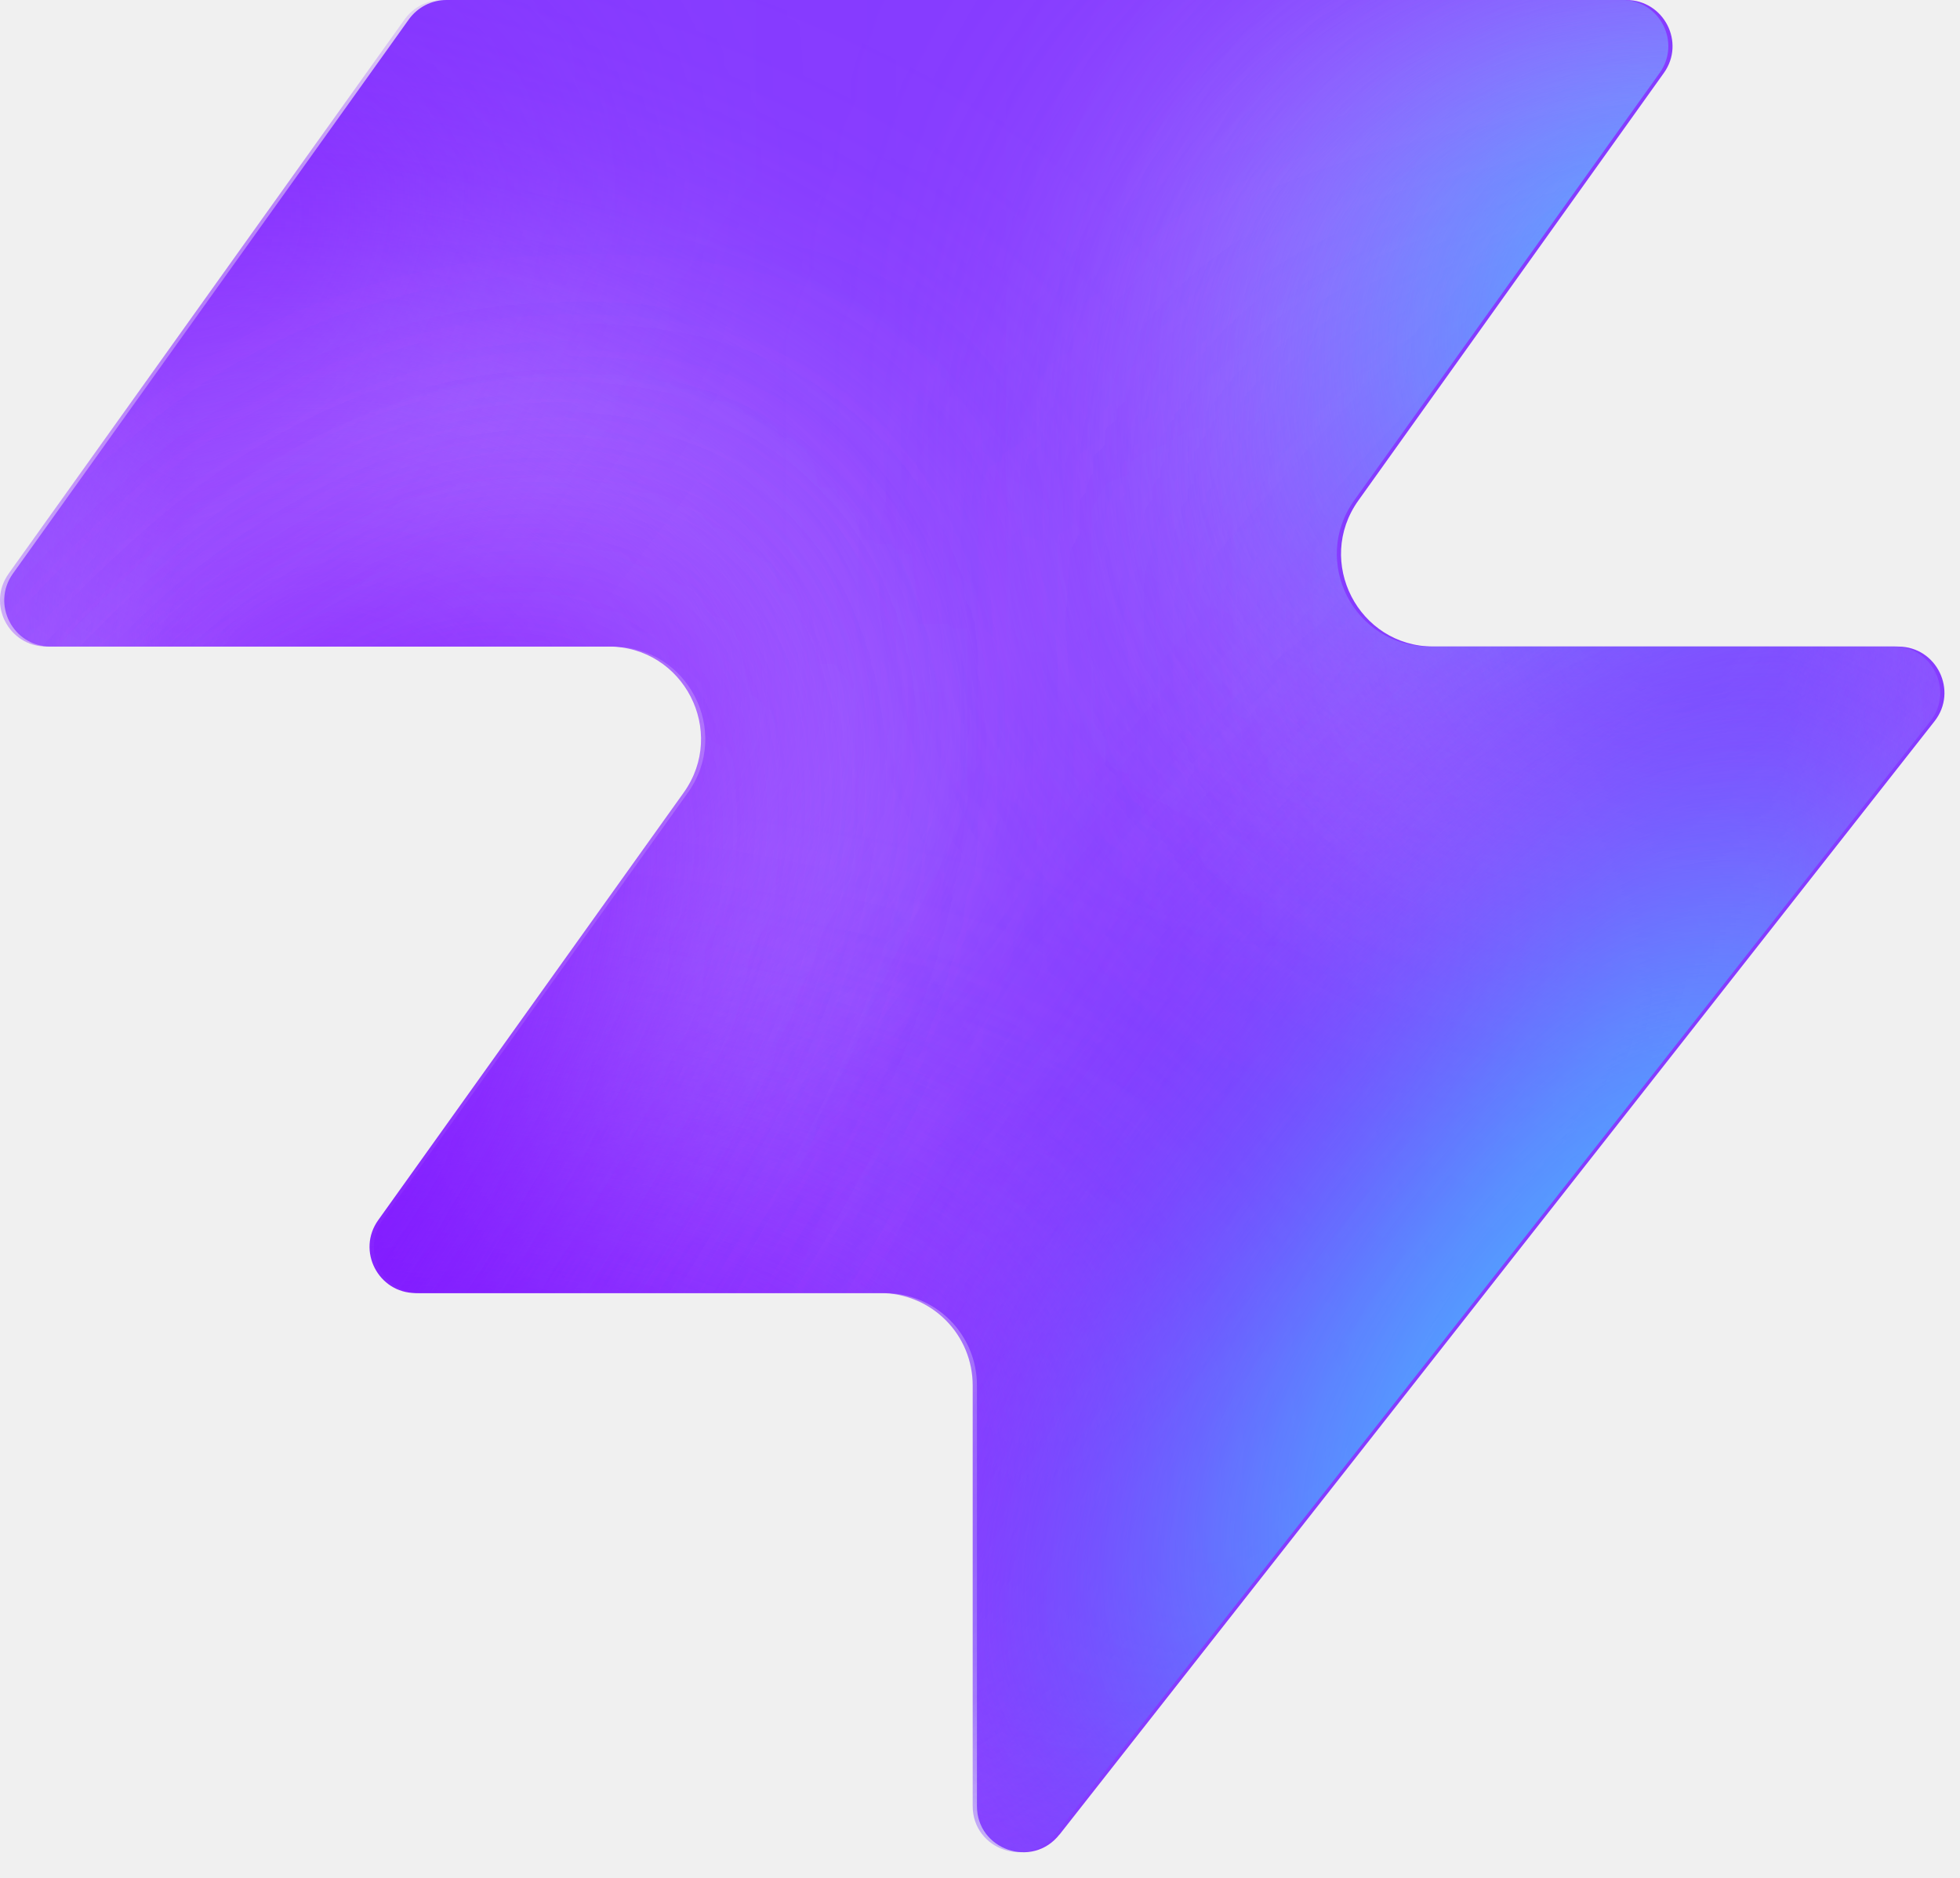
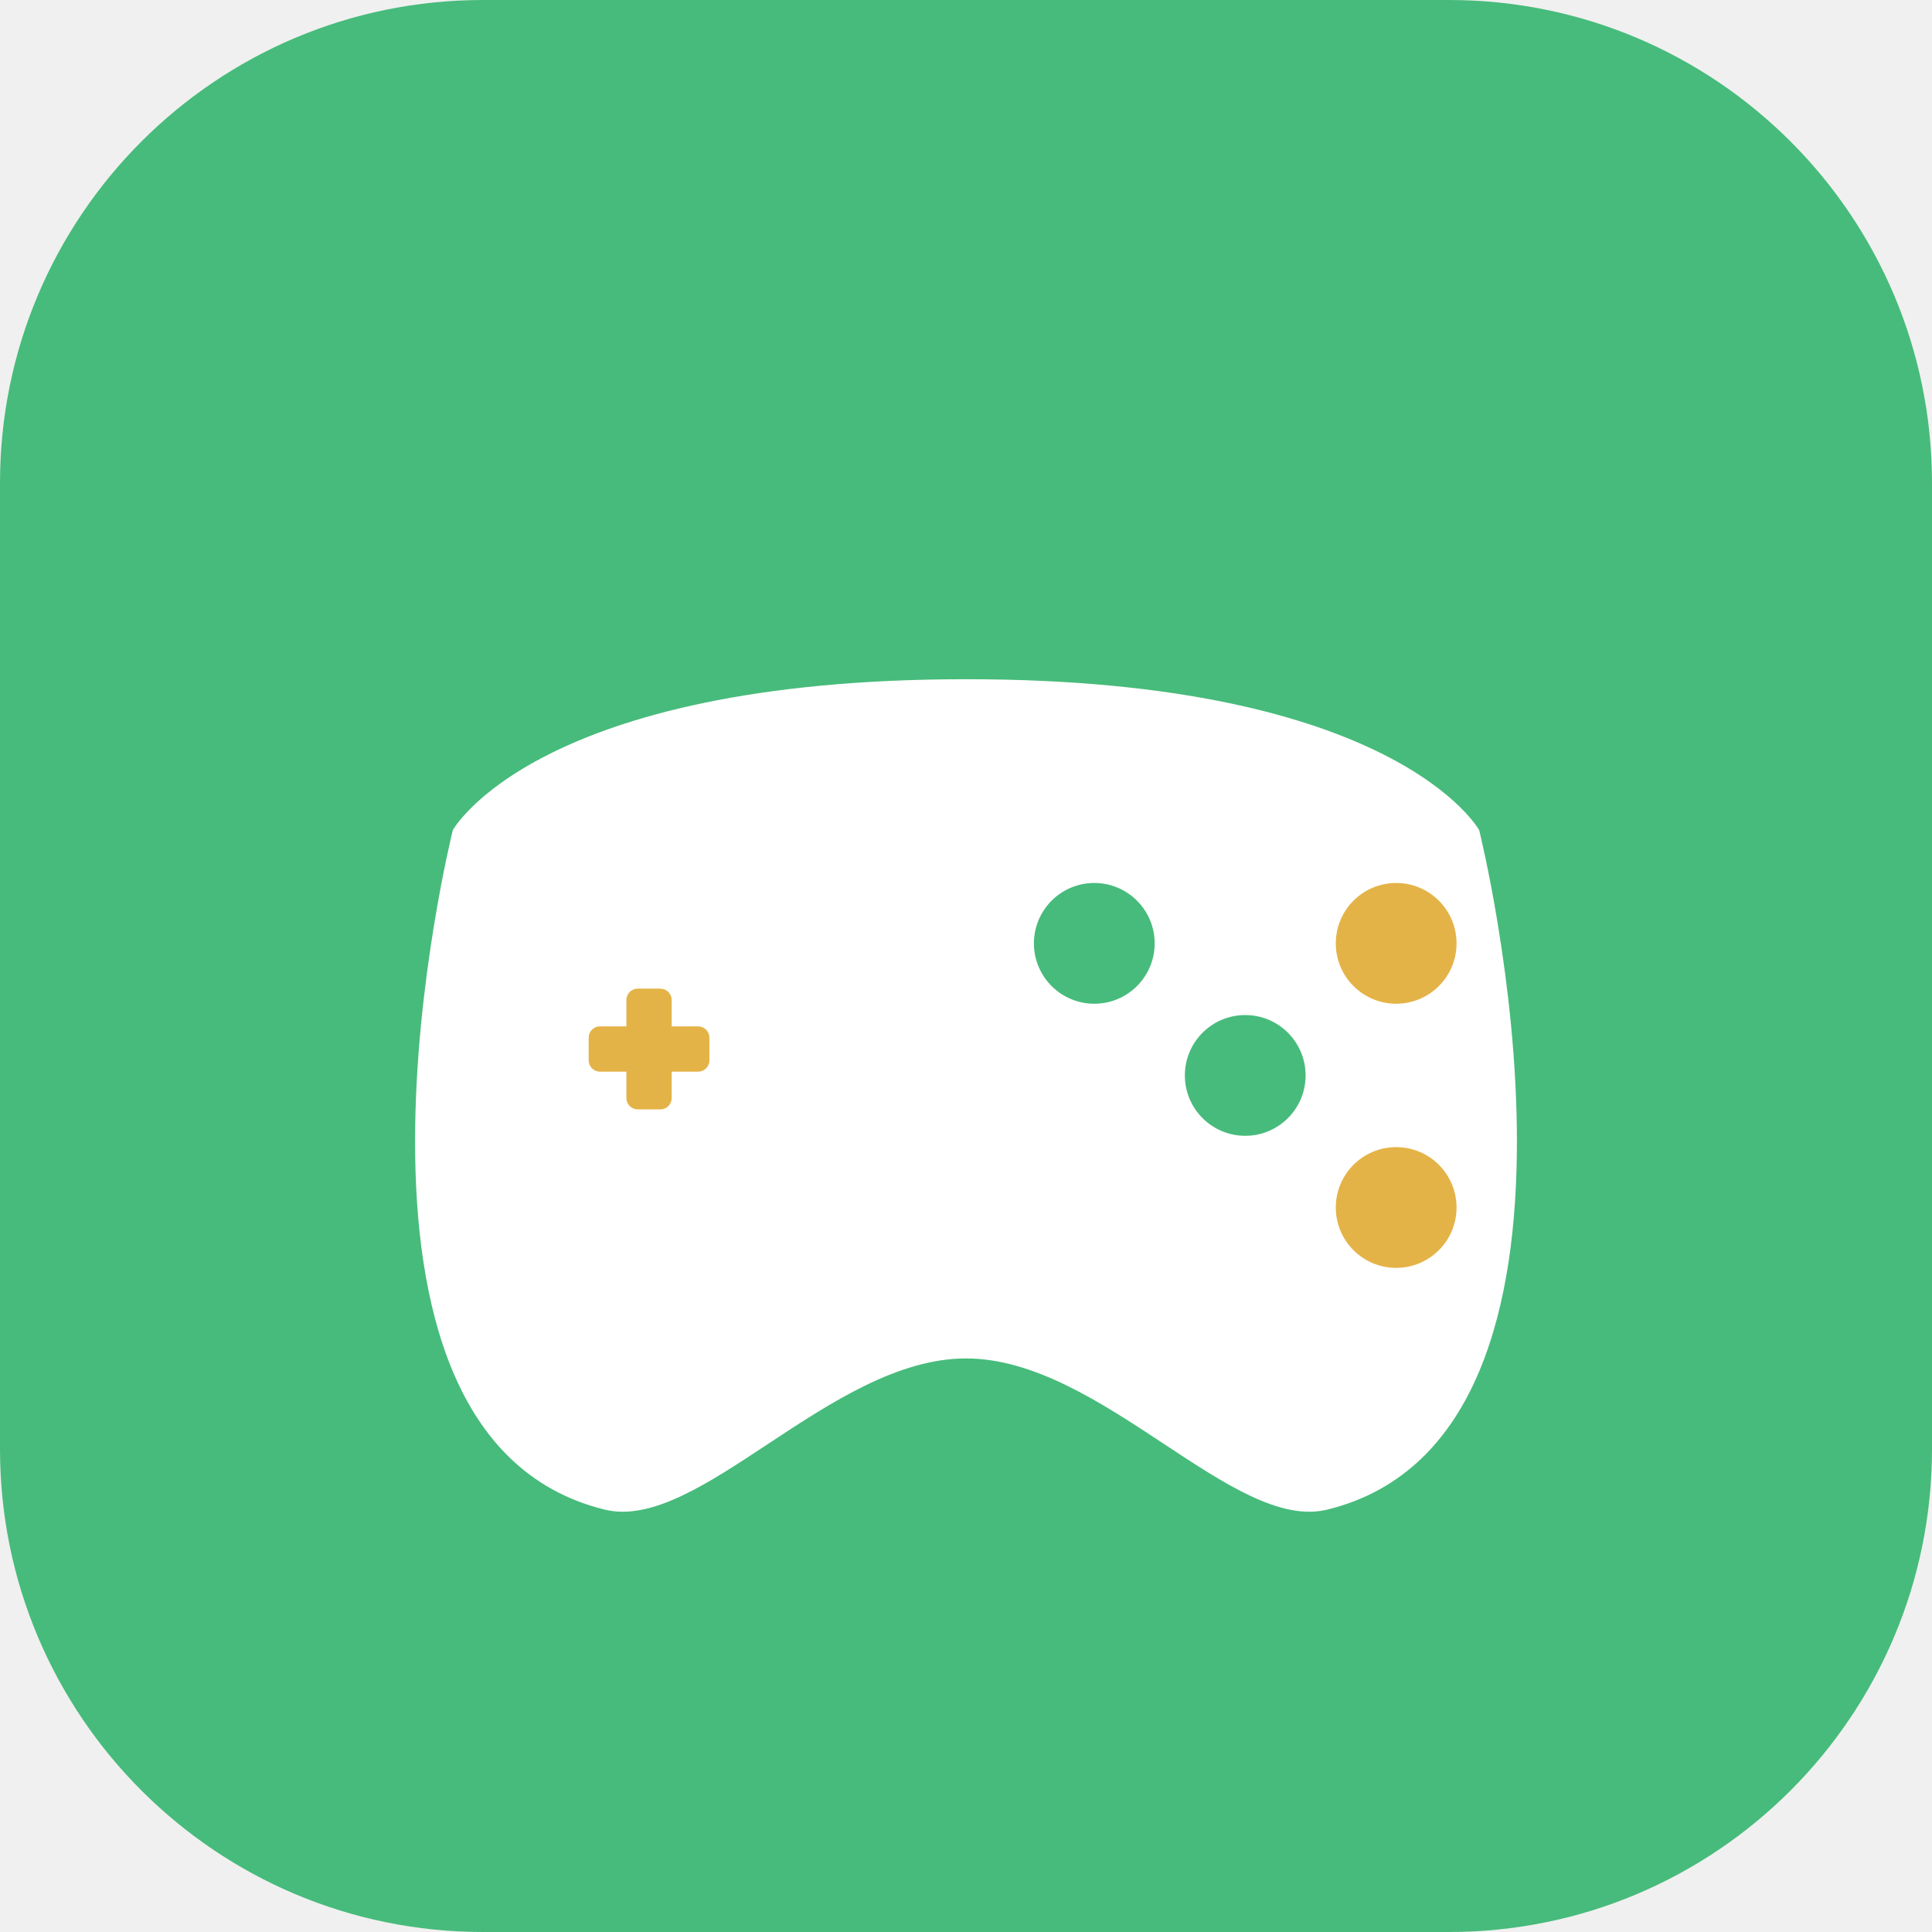
- <svg xmlns="http://www.w3.org/2000/svg" width="48" height="46" fill="none" viewBox="0 0 48 46">
-   <path fill="#863bff" d="M25.946 44.938c-.664.845-2.021.375-2.021-.698V33.937a2.26 2.26 0 0 0-2.262-2.262H10.287c-.92 0-1.456-1.04-.92-1.788l7.48-10.471c1.07-1.497 0-3.578-1.842-3.578H1.237c-.92 0-1.456-1.04-.92-1.788L10.013.474c.214-.297.556-.474.92-.474h28.894c.92 0 1.456 1.04.92 1.788l-7.48 10.471c-1.07 1.498 0 3.579 1.842 3.579h11.377c.943 0 1.473 1.088.89 1.83L25.947 44.94z" style="fill:#863bff;fill:color(display-p3 .525 .23 1);fill-opacity:1" />
-   <mask id="a" width="48" height="46" x="0" y="0" maskUnits="userSpaceOnUse" style="mask-type:alpha">
-     <path fill="#000" d="M25.842 44.938c-.664.844-2.021.375-2.021-.698V33.937a2.26 2.26 0 0 0-2.262-2.262H10.183c-.92 0-1.456-1.04-.92-1.788l7.48-10.471c1.07-1.498 0-3.579-1.842-3.579H1.133c-.92 0-1.456-1.04-.92-1.787L9.91.473c.214-.297.556-.474.92-.474h28.894c.92 0 1.456 1.04.92 1.788l-7.48 10.471c-1.07 1.498 0 3.578 1.842 3.578h11.377c.943 0 1.473 1.088.89 1.832L25.843 44.94z" style="fill:#000;fill-opacity:1" />
-   </mask>
-   <g mask="url(#a)">
-     <g filter="url(#b)">
-       <ellipse cx="5.508" cy="14.704" fill="#ede6ff" rx="5.508" ry="14.704" style="fill:#ede6ff;fill:color(display-p3 .927 .903 1);fill-opacity:1" transform="matrix(.00324 1 1 -.00324 -4.47 31.516)" />
-     </g>
-     <g filter="url(#c)">
-       <ellipse cx="10.399" cy="29.851" fill="#ede6ff" rx="10.399" ry="29.851" style="fill:#ede6ff;fill:color(display-p3 .927 .903 1);fill-opacity:1" transform="matrix(.00324 1 1 -.00324 -39.328 7.883)" />
-     </g>
-     <g filter="url(#d)">
-       <ellipse cx="5.508" cy="30.487" fill="#7e14ff" rx="5.508" ry="30.487" style="fill:#7e14ff;fill:color(display-p3 .492 .077 1);fill-opacity:1" transform="rotate(89.814 -25.913 -14.639)scale(1 -1)" />
-     </g>
-     <g filter="url(#e)">
-       <ellipse cx="5.508" cy="30.599" fill="#7e14ff" rx="5.508" ry="30.599" style="fill:#7e14ff;fill:color(display-p3 .492 .077 1);fill-opacity:1" transform="rotate(89.814 -32.644 -3.334)scale(1 -1)" />
-     </g>
-     <g filter="url(#f)">
-       <ellipse cx="5.508" cy="30.599" fill="#7e14ff" rx="5.508" ry="30.599" style="fill:#7e14ff;fill:color(display-p3 .492 .077 1);fill-opacity:1" transform="matrix(.00324 1 1 -.00324 -34.34 30.47)" />
-     </g>
-     <g filter="url(#g)">
-       <ellipse cx="14.072" cy="22.078" fill="#ede6ff" rx="14.072" ry="22.078" style="fill:#ede6ff;fill:color(display-p3 .927 .903 1);fill-opacity:1" transform="rotate(93.35 24.506 48.493)scale(-1 1)" />
-     </g>
-     <g filter="url(#h)">
-       <ellipse cx="3.47" cy="21.501" fill="#7e14ff" rx="3.47" ry="21.501" style="fill:#7e14ff;fill:color(display-p3 .492 .077 1);fill-opacity:1" transform="rotate(89.009 28.708 47.59)scale(-1 1)" />
-     </g>
-     <g filter="url(#i)">
-       <ellipse cx="3.47" cy="21.501" fill="#7e14ff" rx="3.47" ry="21.501" style="fill:#7e14ff;fill:color(display-p3 .492 .077 1);fill-opacity:1" transform="rotate(89.009 28.708 47.59)scale(-1 1)" />
-     </g>
-     <g filter="url(#j)">
-       <ellipse cx=".387" cy="8.972" fill="#7e14ff" rx="4.407" ry="29.108" style="fill:#7e14ff;fill:color(display-p3 .492 .077 1);fill-opacity:1" transform="rotate(39.51 .387 8.972)" />
-     </g>
-     <g filter="url(#k)">
-       <ellipse cx="47.523" cy="-6.092" fill="#7e14ff" rx="4.407" ry="29.108" style="fill:#7e14ff;fill:color(display-p3 .492 .077 1);fill-opacity:1" transform="rotate(37.892 47.523 -6.092)" />
-     </g>
-     <g filter="url(#l)">
-       <ellipse cx="41.412" cy="6.333" fill="#47bfff" rx="5.971" ry="9.665" style="fill:#47bfff;fill:color(display-p3 .28 .748 1);fill-opacity:1" transform="rotate(37.892 41.412 6.333)" />
-     </g>
-     <g filter="url(#m)">
-       <ellipse cx="-1.879" cy="38.332" fill="#7e14ff" rx="4.407" ry="29.108" style="fill:#7e14ff;fill:color(display-p3 .492 .077 1);fill-opacity:1" transform="rotate(37.892 -1.88 38.332)" />
-     </g>
-     <g filter="url(#n)">
-       <ellipse cx="-1.879" cy="38.332" fill="#7e14ff" rx="4.407" ry="29.108" style="fill:#7e14ff;fill:color(display-p3 .492 .077 1);fill-opacity:1" transform="rotate(37.892 -1.88 38.332)" />
-     </g>
-     <g filter="url(#o)">
-       <ellipse cx="35.651" cy="29.907" fill="#7e14ff" rx="4.407" ry="29.108" style="fill:#7e14ff;fill:color(display-p3 .492 .077 1);fill-opacity:1" transform="rotate(37.892 35.651 29.907)" />
-     </g>
-     <g filter="url(#p)">
-       <ellipse cx="38.418" cy="32.4" fill="#47bfff" rx="5.971" ry="15.297" style="fill:#47bfff;fill:color(display-p3 .28 .748 1);fill-opacity:1" transform="rotate(37.892 38.418 32.4)" />
-     </g>
-   </g>
-   <defs>
-     <filter id="b" width="60.045" height="41.654" x="-19.77" y="16.149" color-interpolation-filters="sRGB" filterUnits="userSpaceOnUse">
-       <feFlood flood-opacity="0" result="BackgroundImageFix" />
-       <feBlend in="SourceGraphic" in2="BackgroundImageFix" result="shape" />
-       <feGaussianBlur result="effect1_foregroundBlur_2002_17158" stdDeviation="7.659" />
-     </filter>
-     <filter id="c" width="90.34" height="51.437" x="-54.613" y="-7.533" color-interpolation-filters="sRGB" filterUnits="userSpaceOnUse">
-       <feFlood flood-opacity="0" result="BackgroundImageFix" />
-       <feBlend in="SourceGraphic" in2="BackgroundImageFix" result="shape" />
-       <feGaussianBlur result="effect1_foregroundBlur_2002_17158" stdDeviation="7.659" />
-     </filter>
-     <filter id="d" width="79.355" height="29.4" x="-49.64" y="2.03" color-interpolation-filters="sRGB" filterUnits="userSpaceOnUse">
-       <feFlood flood-opacity="0" result="BackgroundImageFix" />
-       <feBlend in="SourceGraphic" in2="BackgroundImageFix" result="shape" />
-       <feGaussianBlur result="effect1_foregroundBlur_2002_17158" stdDeviation="4.596" />
-     </filter>
-     <filter id="e" width="79.579" height="29.4" x="-45.045" y="20.029" color-interpolation-filters="sRGB" filterUnits="userSpaceOnUse">
-       <feFlood flood-opacity="0" result="BackgroundImageFix" />
-       <feBlend in="SourceGraphic" in2="BackgroundImageFix" result="shape" />
-       <feGaussianBlur result="effect1_foregroundBlur_2002_17158" stdDeviation="4.596" />
-     </filter>
-     <filter id="f" width="79.579" height="29.4" x="-43.513" y="21.178" color-interpolation-filters="sRGB" filterUnits="userSpaceOnUse">
-       <feFlood flood-opacity="0" result="BackgroundImageFix" />
-       <feBlend in="SourceGraphic" in2="BackgroundImageFix" result="shape" />
-       <feGaussianBlur result="effect1_foregroundBlur_2002_17158" stdDeviation="4.596" />
-     </filter>
-     <filter id="g" width="74.749" height="58.852" x="15.756" y="-17.901" color-interpolation-filters="sRGB" filterUnits="userSpaceOnUse">
-       <feFlood flood-opacity="0" result="BackgroundImageFix" />
-       <feBlend in="SourceGraphic" in2="BackgroundImageFix" result="shape" />
-       <feGaussianBlur result="effect1_foregroundBlur_2002_17158" stdDeviation="7.659" />
-     </filter>
-     <filter id="h" width="61.377" height="25.362" x="23.548" y="2.284" color-interpolation-filters="sRGB" filterUnits="userSpaceOnUse">
-       <feFlood flood-opacity="0" result="BackgroundImageFix" />
-       <feBlend in="SourceGraphic" in2="BackgroundImageFix" result="shape" />
-       <feGaussianBlur result="effect1_foregroundBlur_2002_17158" stdDeviation="4.596" />
-     </filter>
-     <filter id="i" width="61.377" height="25.362" x="23.548" y="2.284" color-interpolation-filters="sRGB" filterUnits="userSpaceOnUse">
-       <feFlood flood-opacity="0" result="BackgroundImageFix" />
-       <feBlend in="SourceGraphic" in2="BackgroundImageFix" result="shape" />
-       <feGaussianBlur result="effect1_foregroundBlur_2002_17158" stdDeviation="4.596" />
-     </filter>
-     <filter id="j" width="56.045" height="63.649" x="-27.636" y="-22.853" color-interpolation-filters="sRGB" filterUnits="userSpaceOnUse">
-       <feFlood flood-opacity="0" result="BackgroundImageFix" />
-       <feBlend in="SourceGraphic" in2="BackgroundImageFix" result="shape" />
-       <feGaussianBlur result="effect1_foregroundBlur_2002_17158" stdDeviation="4.596" />
-     </filter>
-     <filter id="k" width="54.814" height="64.646" x="20.116" y="-38.415" color-interpolation-filters="sRGB" filterUnits="userSpaceOnUse">
-       <feFlood flood-opacity="0" result="BackgroundImageFix" />
-       <feBlend in="SourceGraphic" in2="BackgroundImageFix" result="shape" />
-       <feGaussianBlur result="effect1_foregroundBlur_2002_17158" stdDeviation="4.596" />
-     </filter>
-     <filter id="l" width="33.541" height="35.313" x="24.641" y="-11.323" color-interpolation-filters="sRGB" filterUnits="userSpaceOnUse">
-       <feFlood flood-opacity="0" result="BackgroundImageFix" />
-       <feBlend in="SourceGraphic" in2="BackgroundImageFix" result="shape" />
-       <feGaussianBlur result="effect1_foregroundBlur_2002_17158" stdDeviation="4.596" />
-     </filter>
-     <filter id="m" width="54.814" height="64.646" x="-29.286" y="6.009" color-interpolation-filters="sRGB" filterUnits="userSpaceOnUse">
-       <feFlood flood-opacity="0" result="BackgroundImageFix" />
-       <feBlend in="SourceGraphic" in2="BackgroundImageFix" result="shape" />
-       <feGaussianBlur result="effect1_foregroundBlur_2002_17158" stdDeviation="4.596" />
-     </filter>
-     <filter id="n" width="54.814" height="64.646" x="-29.286" y="6.009" color-interpolation-filters="sRGB" filterUnits="userSpaceOnUse">
-       <feFlood flood-opacity="0" result="BackgroundImageFix" />
-       <feBlend in="SourceGraphic" in2="BackgroundImageFix" result="shape" />
-       <feGaussianBlur result="effect1_foregroundBlur_2002_17158" stdDeviation="4.596" />
-     </filter>
-     <filter id="o" width="54.814" height="64.646" x="8.244" y="-2.416" color-interpolation-filters="sRGB" filterUnits="userSpaceOnUse">
-       <feFlood flood-opacity="0" result="BackgroundImageFix" />
-       <feBlend in="SourceGraphic" in2="BackgroundImageFix" result="shape" />
-       <feGaussianBlur result="effect1_foregroundBlur_2002_17158" stdDeviation="4.596" />
-     </filter>
-     <filter id="p" width="39.409" height="43.623" x="18.713" y="10.588" color-interpolation-filters="sRGB" filterUnits="userSpaceOnUse">
-       <feFlood flood-opacity="0" result="BackgroundImageFix" />
-       <feBlend in="SourceGraphic" in2="BackgroundImageFix" result="shape" />
-       <feGaussianBlur result="effect1_foregroundBlur_2002_17158" stdDeviation="4.596" />
-     </filter>
-   </defs>
+ <svg xmlns="http://www.w3.org/2000/svg" viewBox="0 0 512 512" fill="none">
+   <rect width="512" height="512" rx="128" fill="#47BB7B" />
+   <path d="M120 220C120 220 80 380 160 400C185 406.5 220 360 256 360C292 360 327 406.5 352 400C432 380 392 220 392 220C392 220 370 180 256 180C142 180 120 220 120 220Z" fill="#FFFFFF" />
+   <rect x="156" y="272" width="32" height="12" fill="#E4B347" rx="3" />
+   <rect x="166" y="262" width="12" height="32" fill="#E4B347" rx="3" />
+   <circle cx="330" cy="285" r="16" fill="#47BB7B" />
+   <circle cx="370" cy="250" r="16" fill="#E4B347" />
+   <circle cx="370" cy="320" r="16" fill="#E4B347" />
+   <circle cx="290" cy="250" r="16" fill="#47BB7B" />
</svg>
